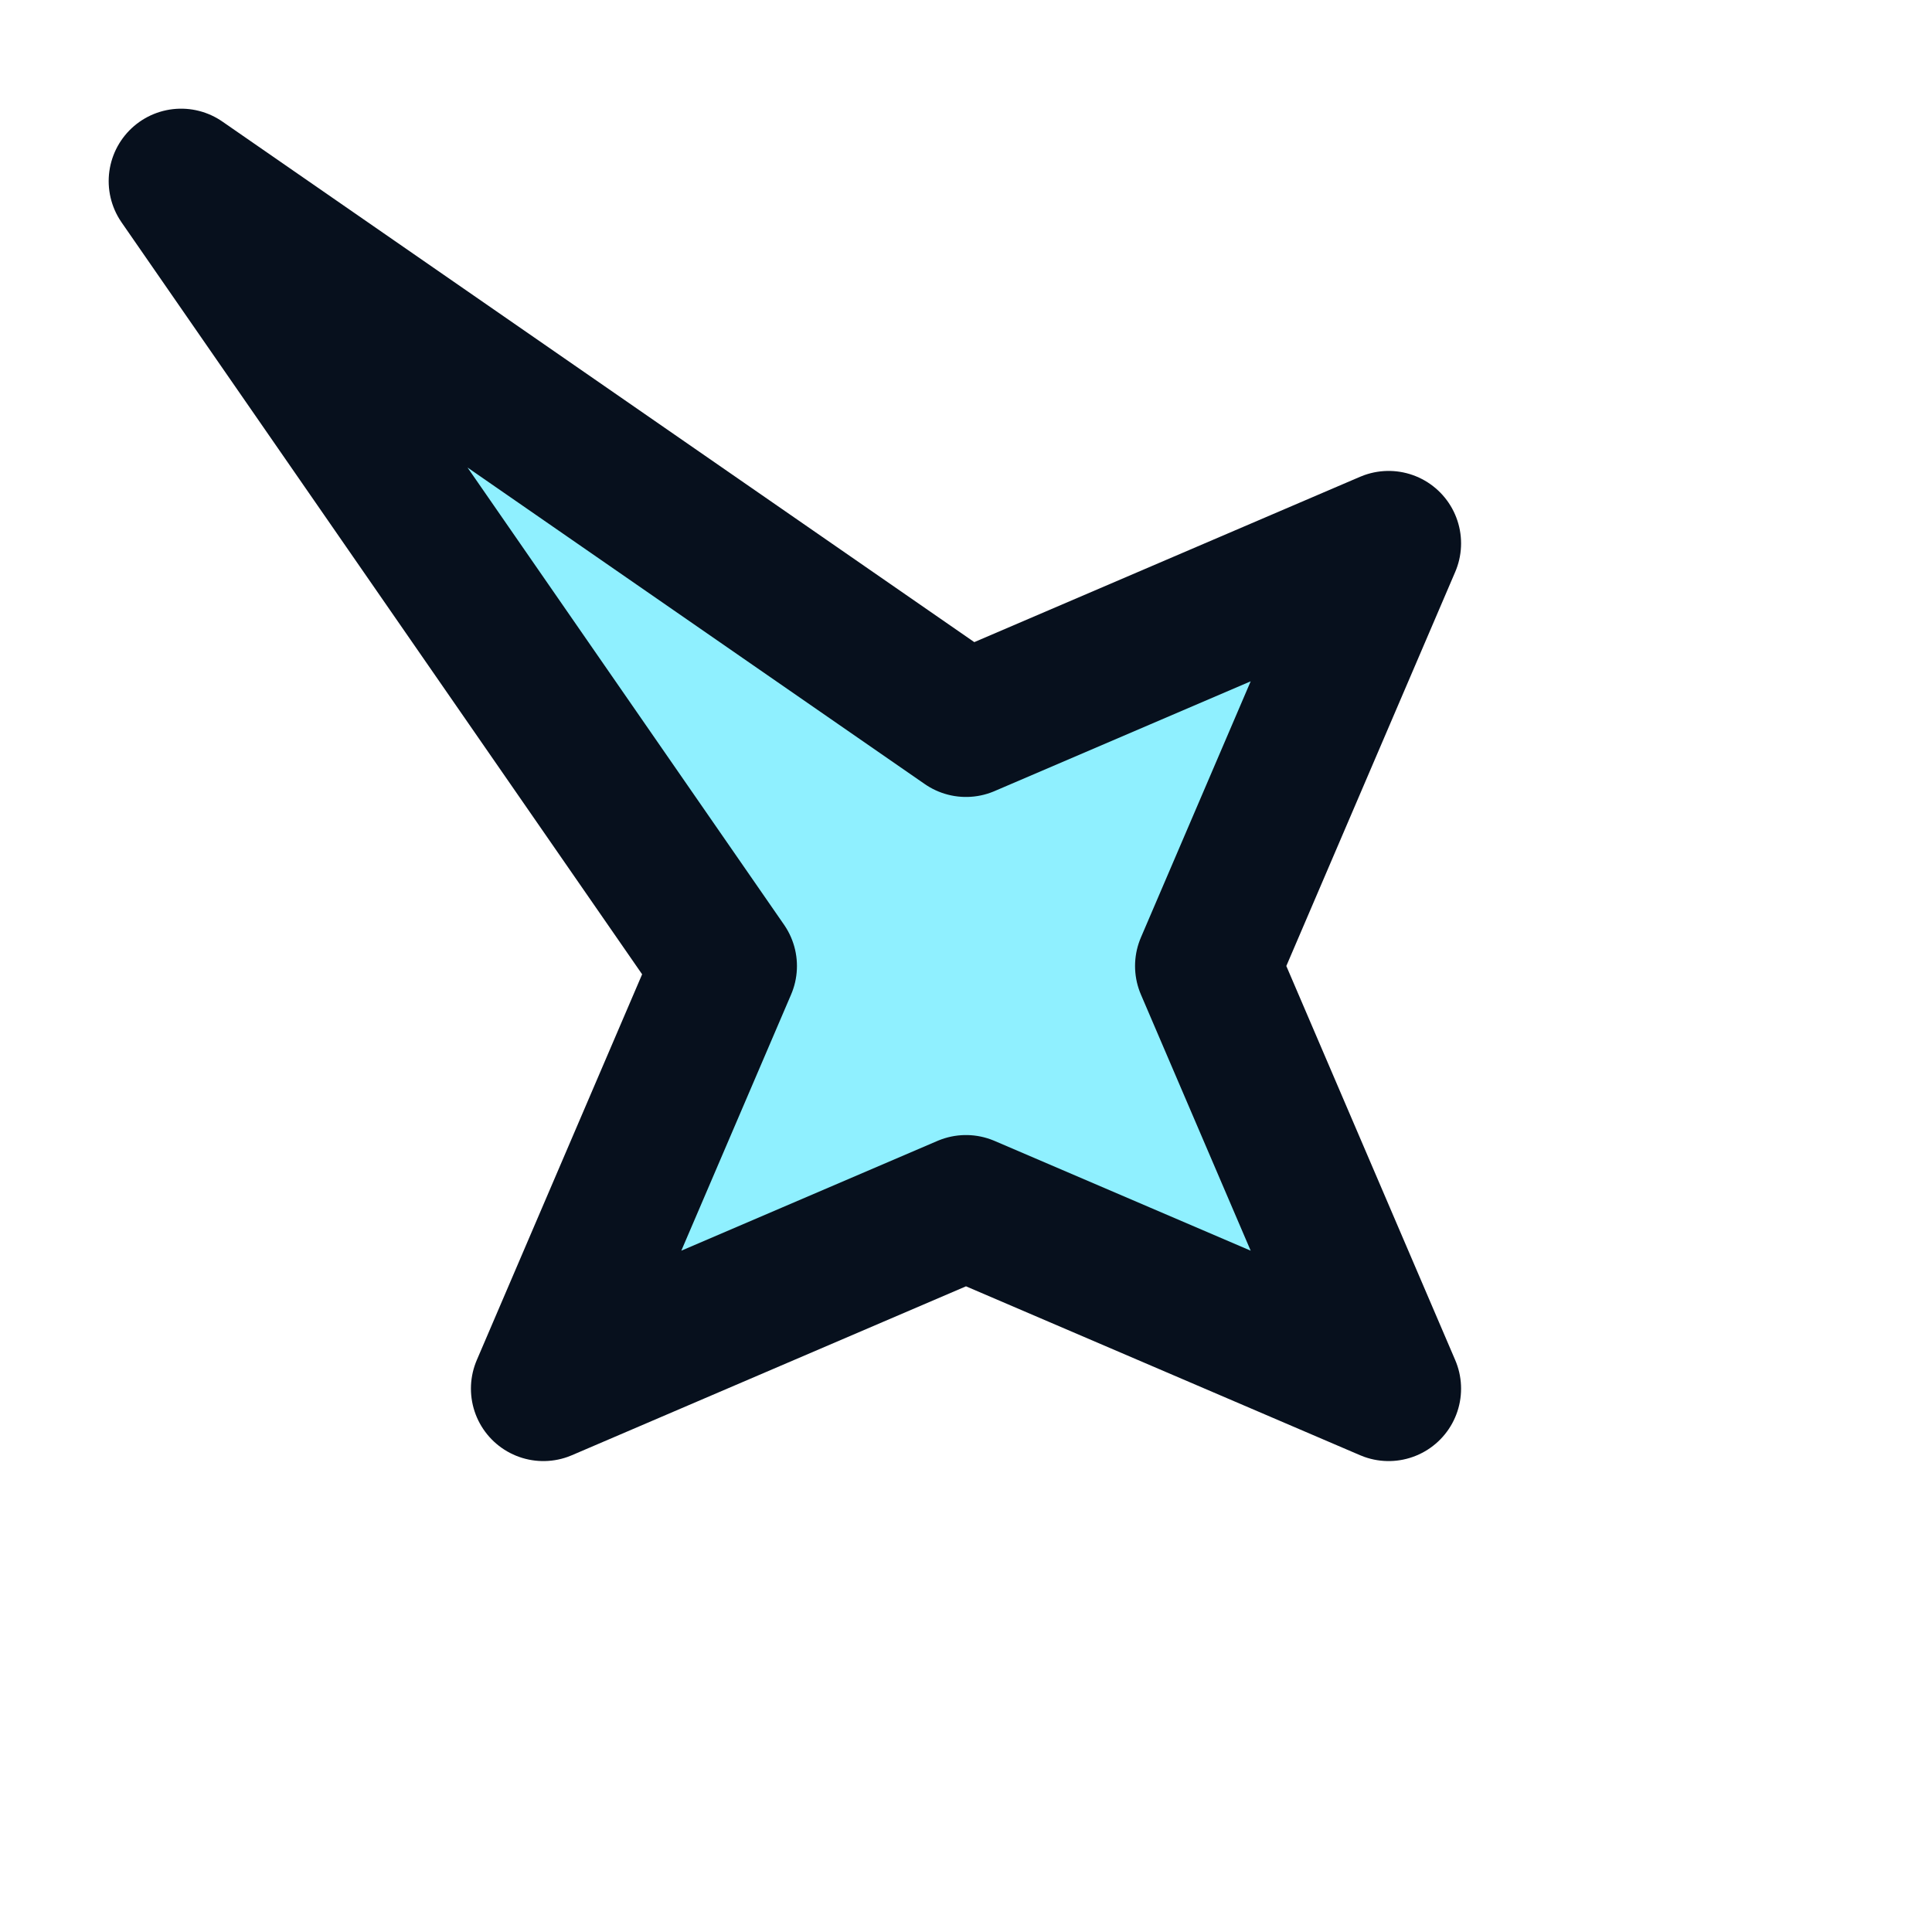
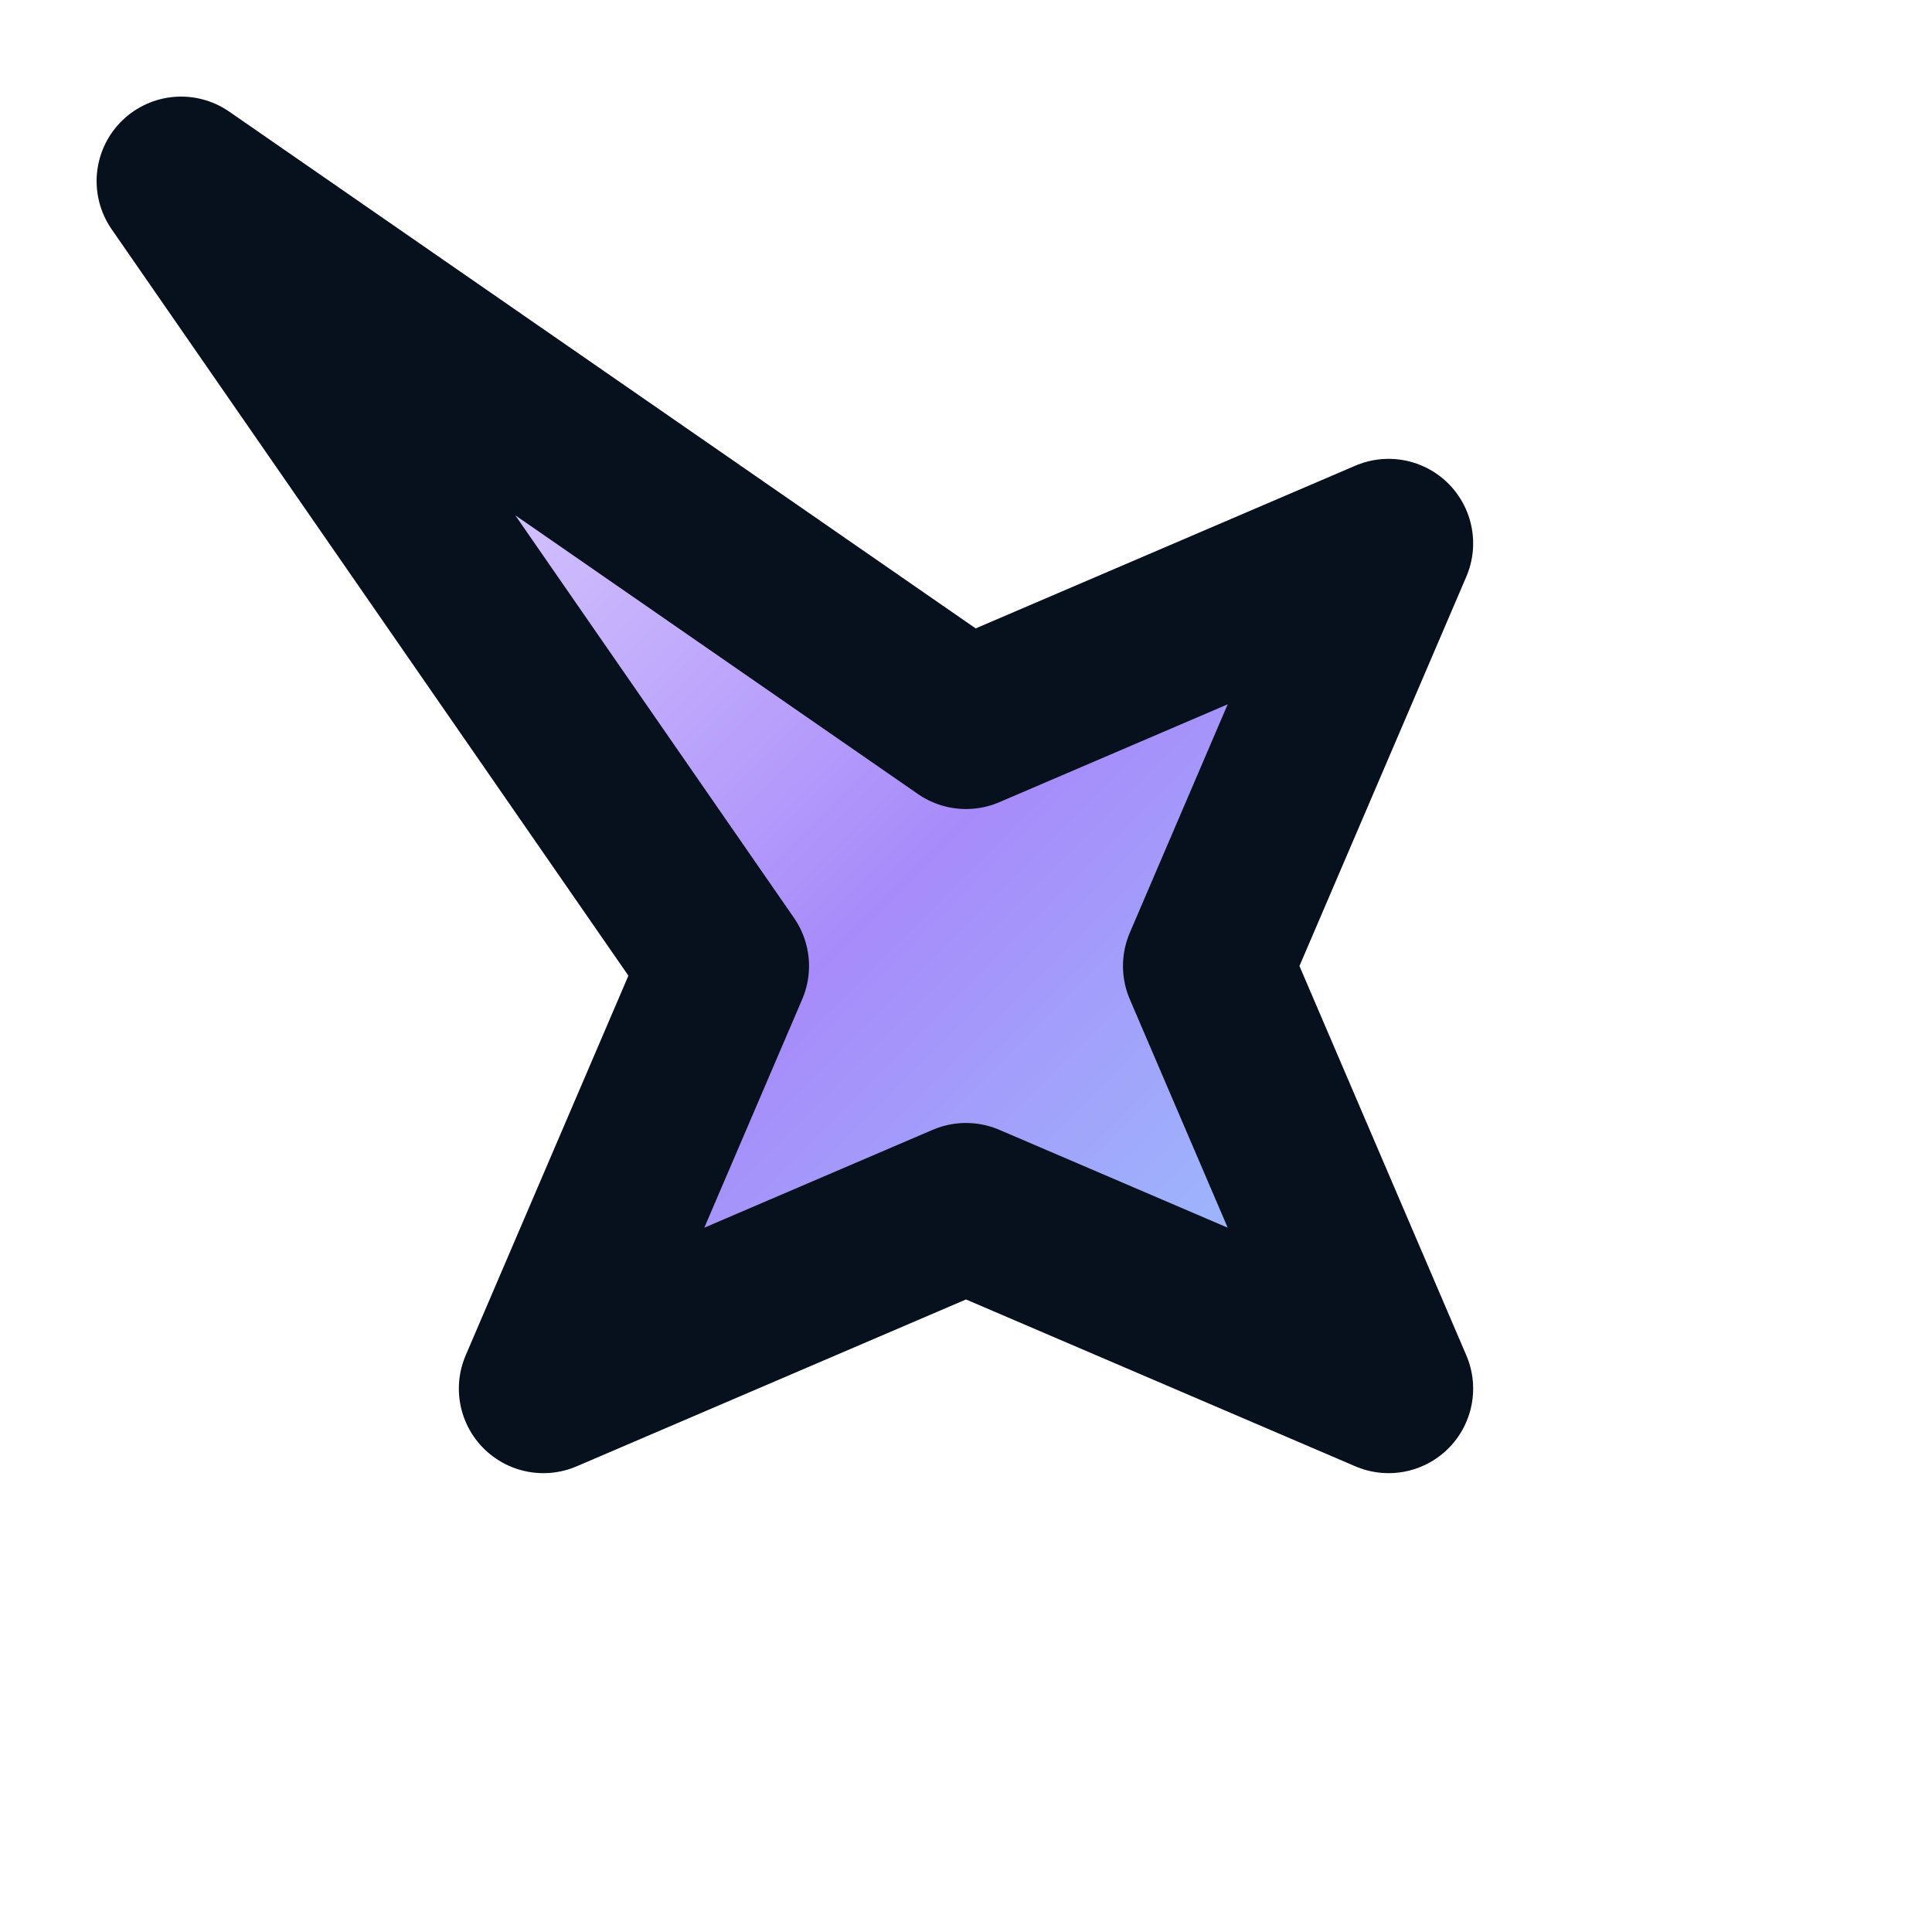
<svg xmlns="http://www.w3.org/2000/svg" width="32" height="32" viewBox="0 0 32 32">
-   <path d="M3 3 L16 12 L23 9 L20 16 L23 23 L16 20 L9 23 L12 16 Z" fill="#8ff0ff" stroke="#07101d" stroke-width="2.4" stroke-linejoin="round" stroke-linecap="round" />
+   <defs>
+     <linearGradient id="star" x1="4" y1="4" x2="28" y2="28" gradientUnits="userSpaceOnUse">
+       <stop offset="0" stop-color="#f0e6ff" />
+       <stop offset=".45" stop-color="#a78bfa" />
+       <stop offset="1" stop-color="#8ff0ff" />
+     </linearGradient>
+   </defs>
+   <path d="M3 3 L16 12 L23 9 L20 16 L23 23 L16 20 L9 23 L12 16 Z" fill="url(#star)" stroke="#07101d" stroke-width="2.8" stroke-linejoin="round" stroke-linecap="round" />
</svg>
